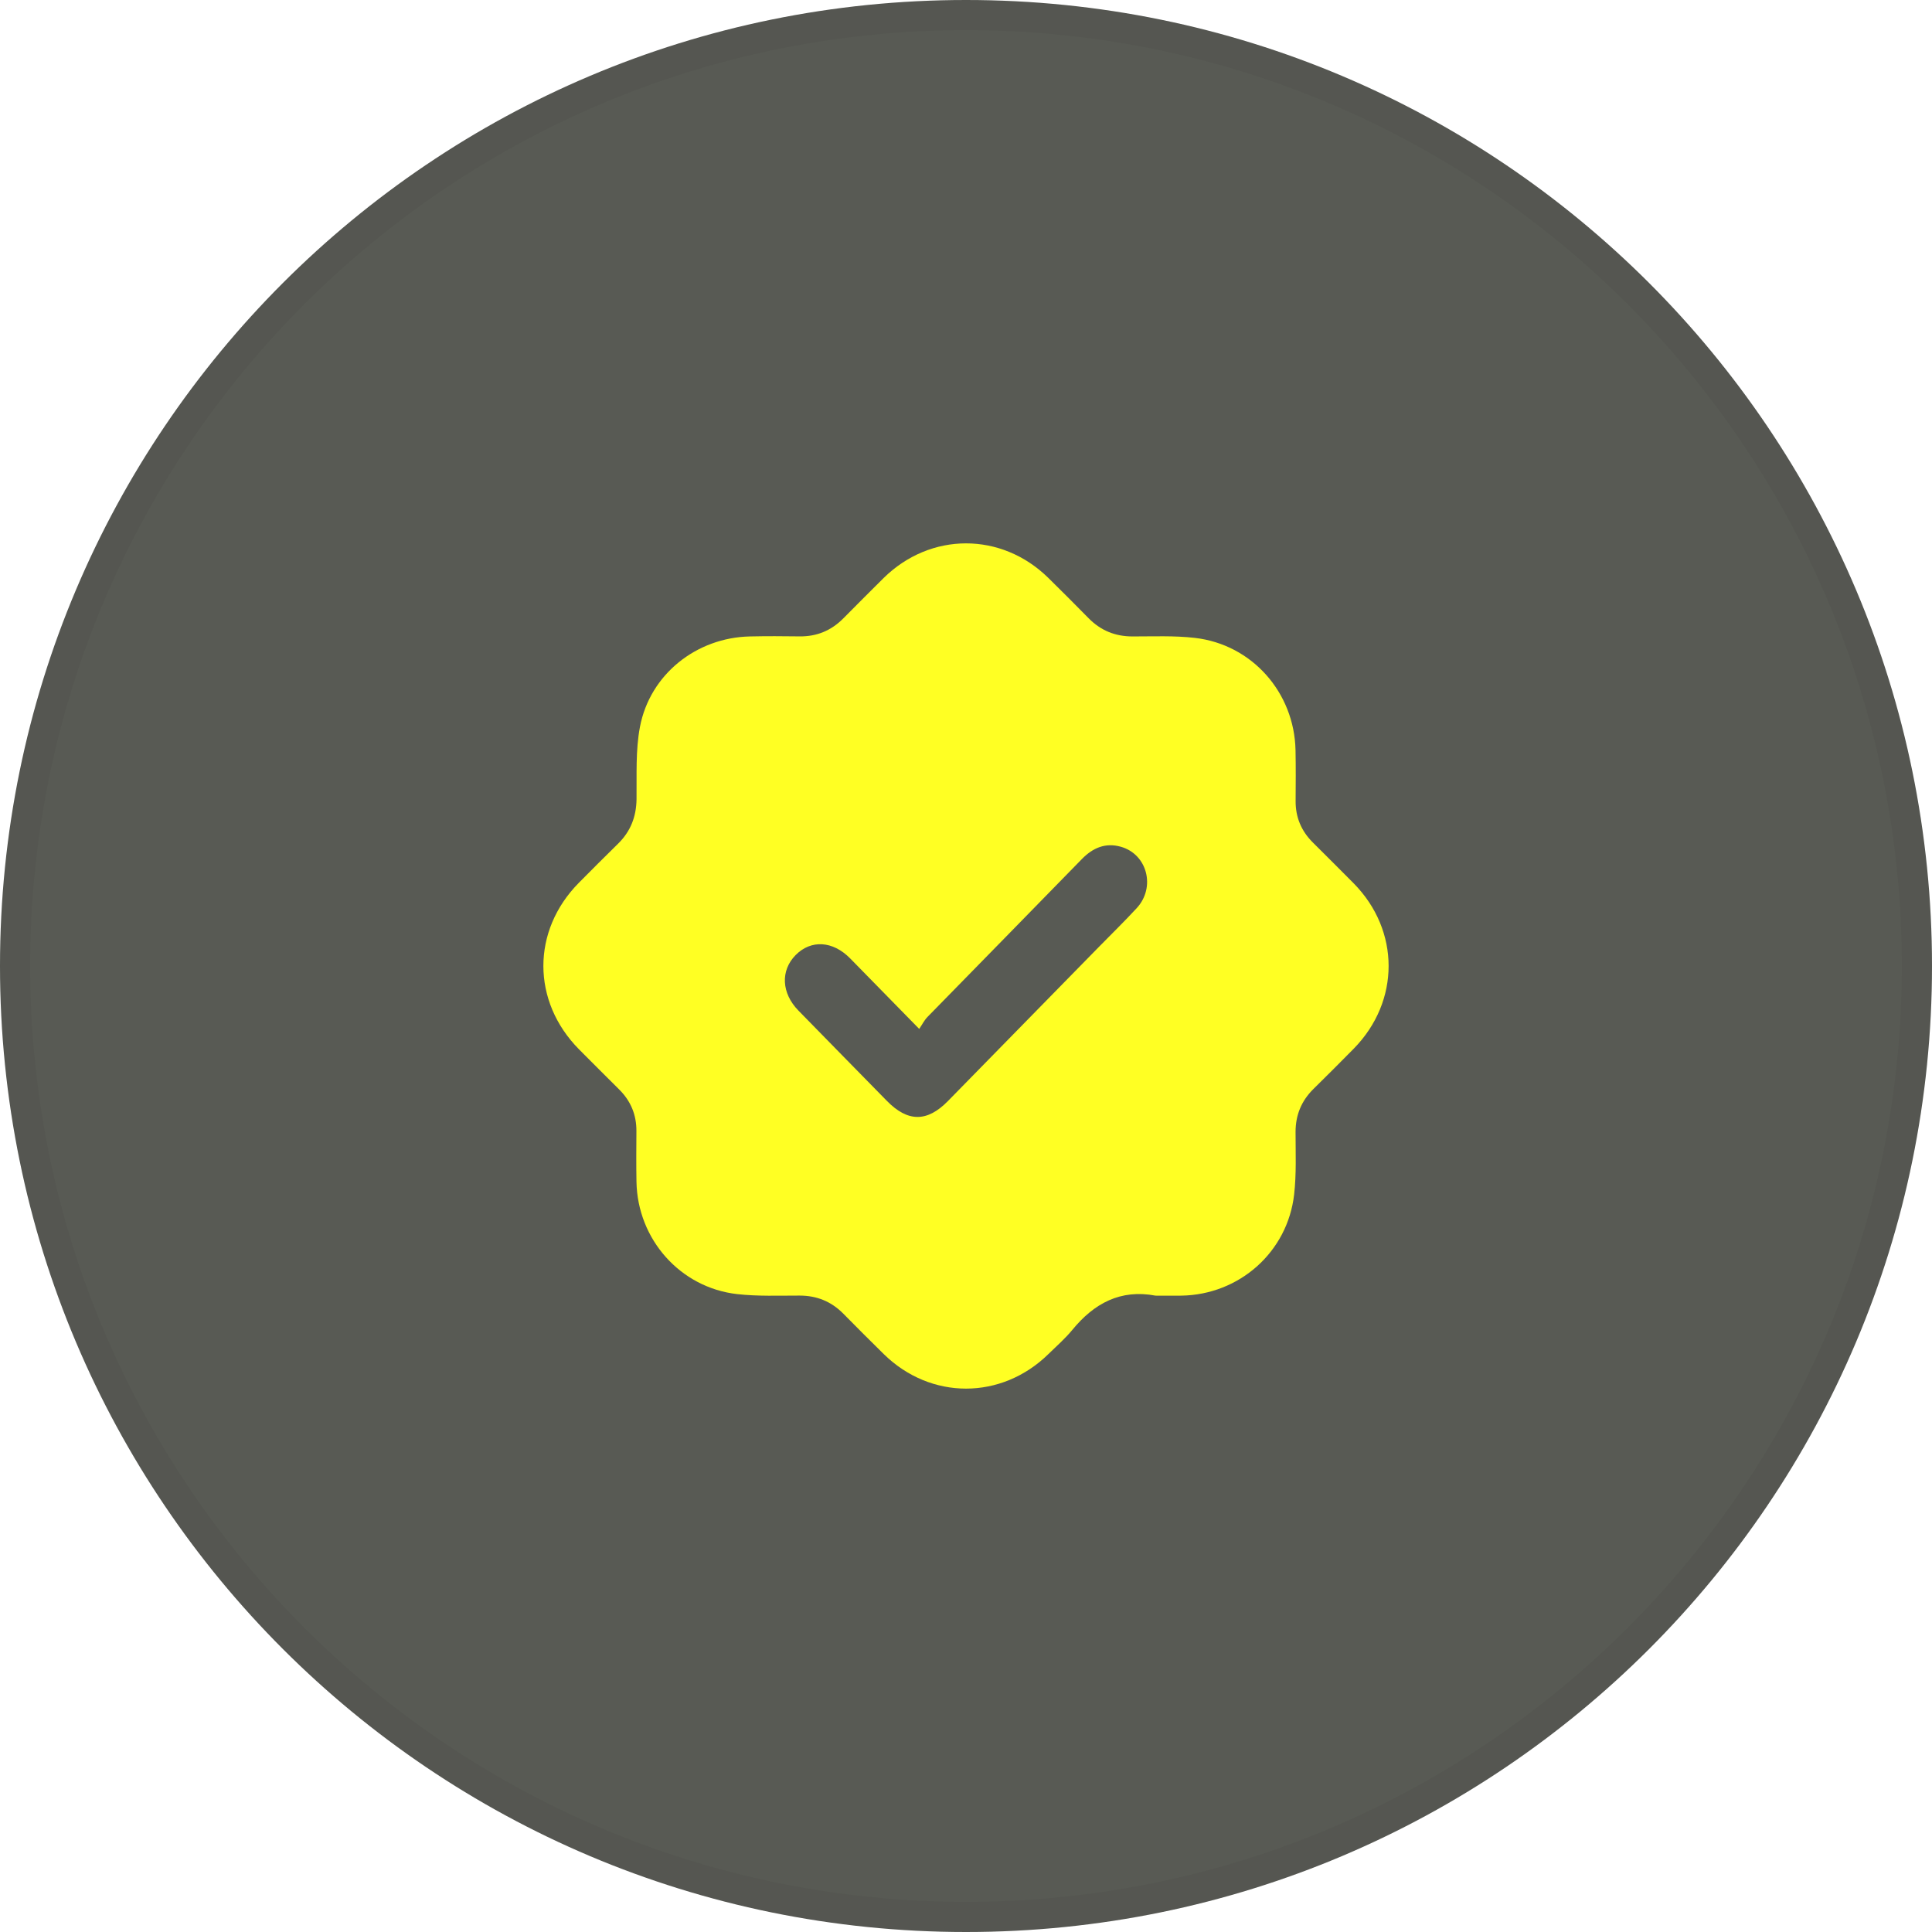
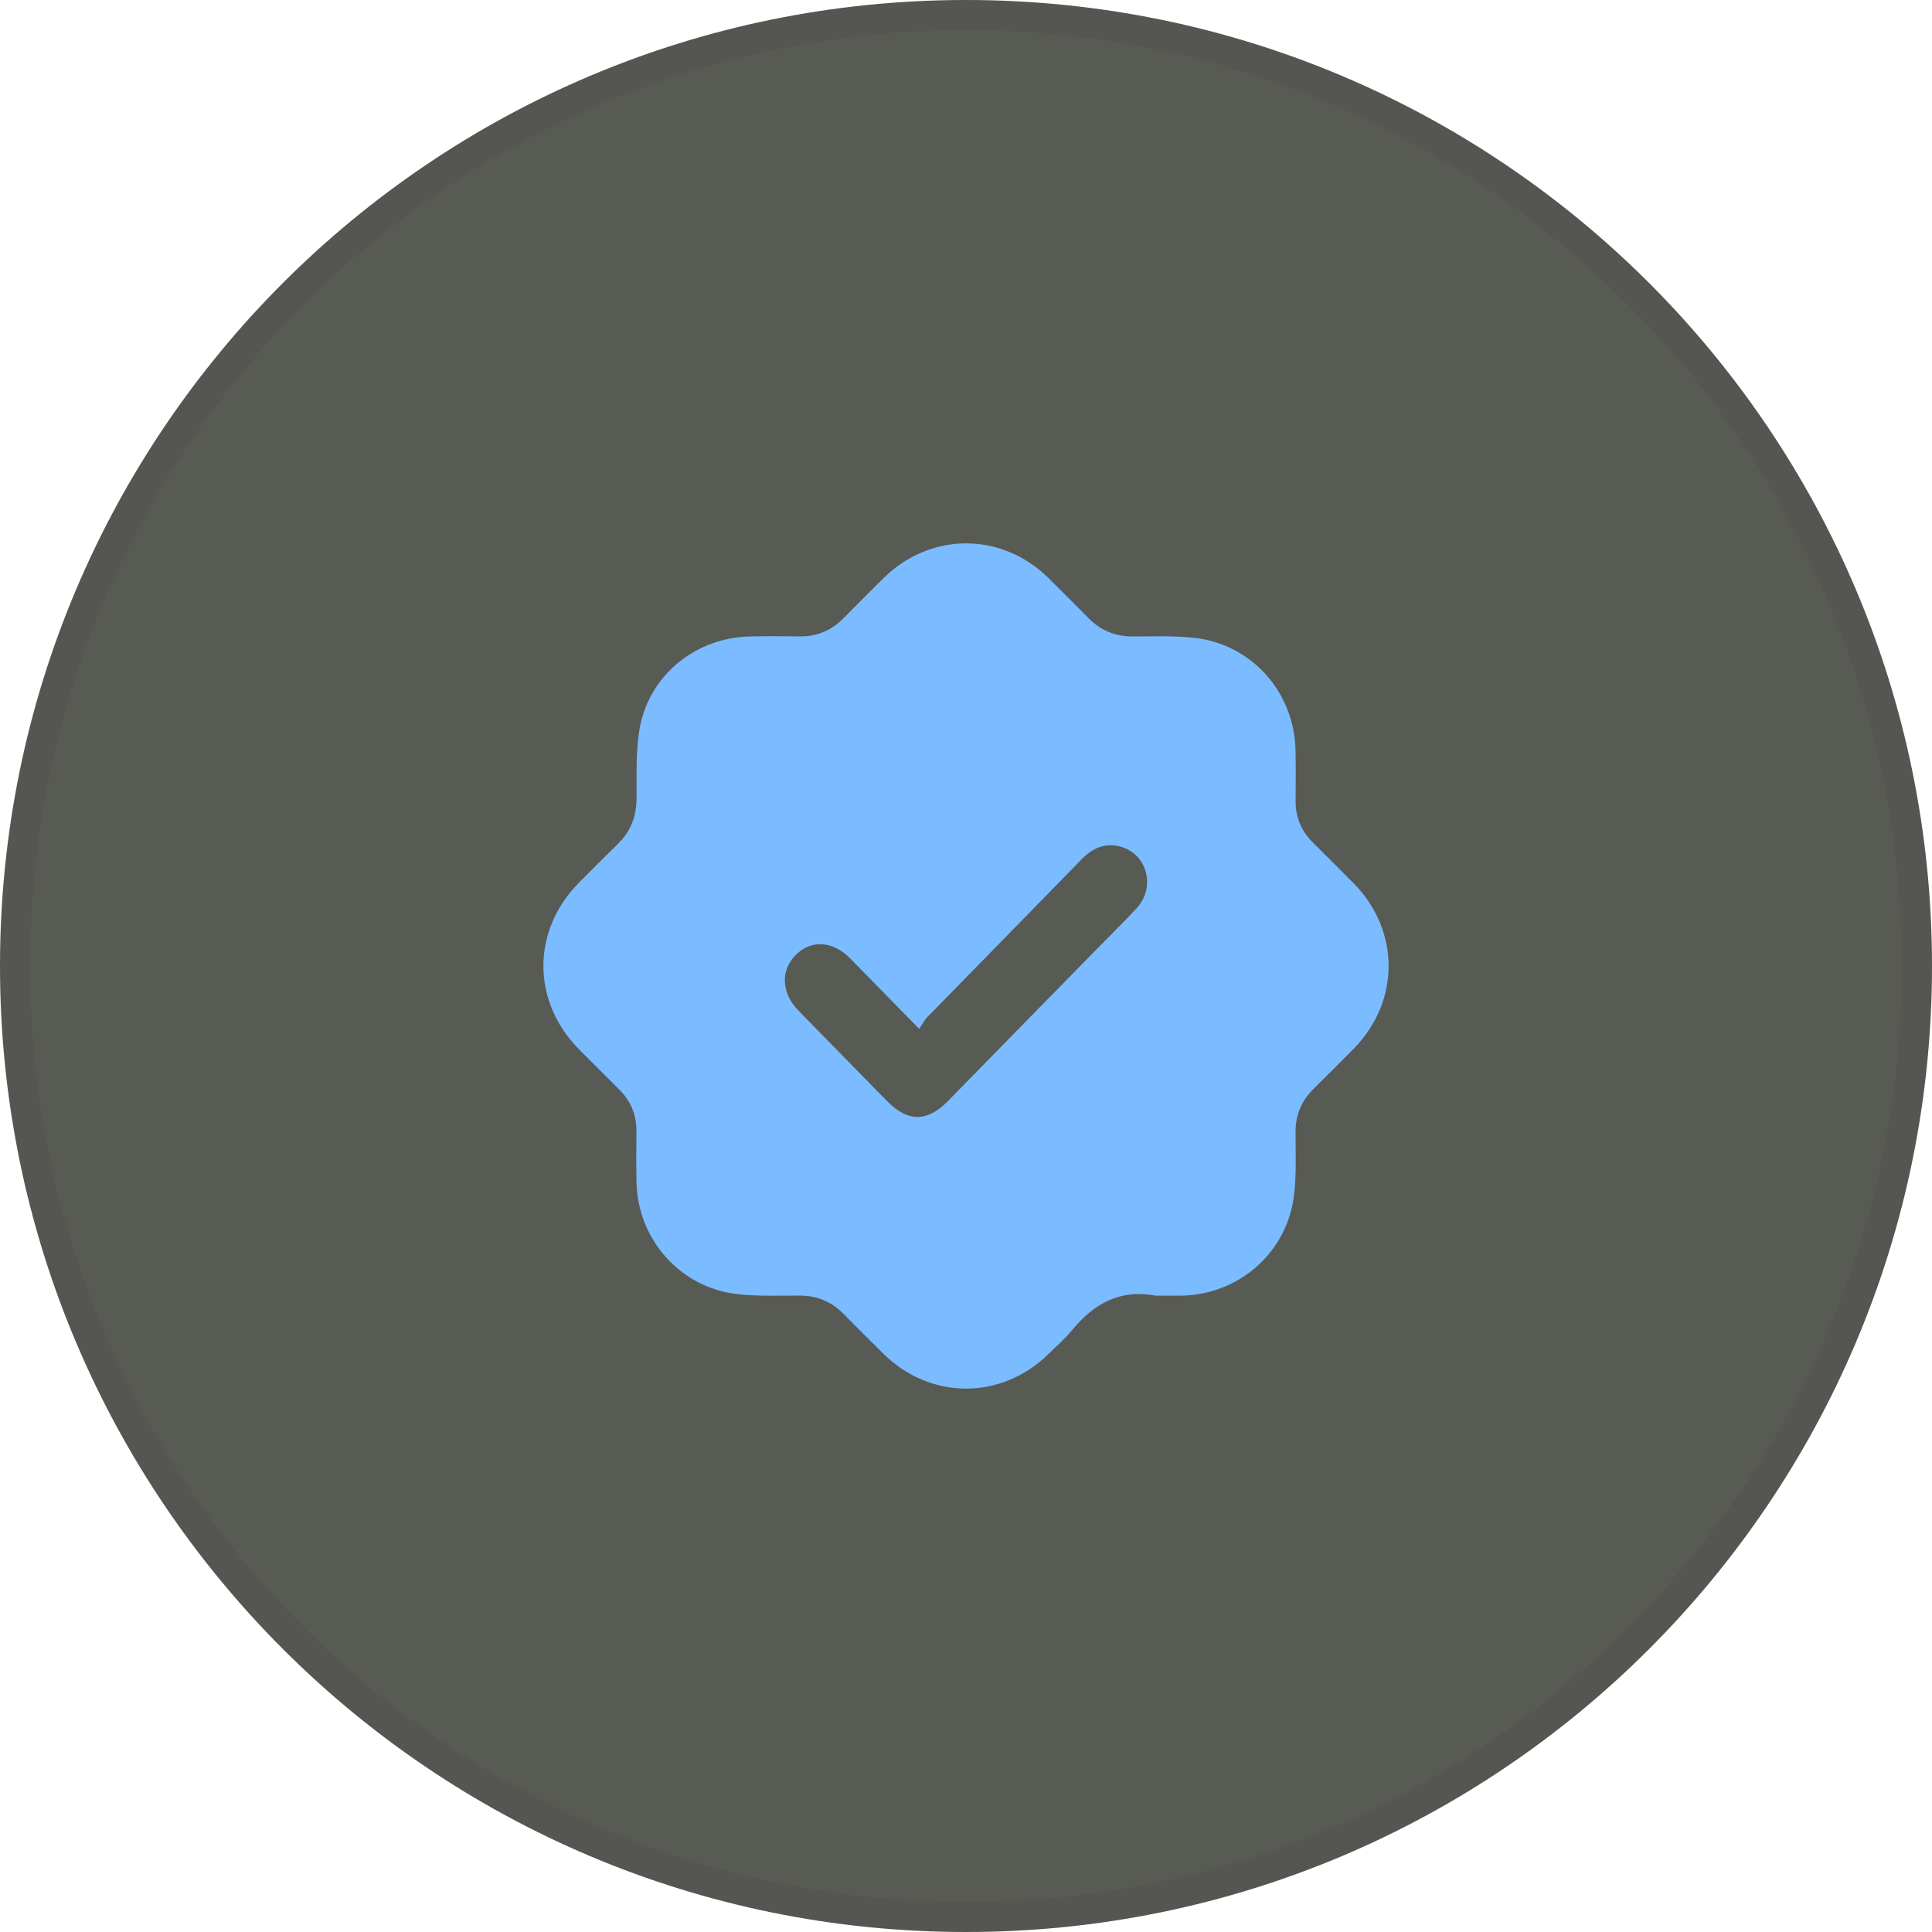
<svg xmlns="http://www.w3.org/2000/svg" width="64" height="64" viewBox="0 0 64 64" fill="none">
  <rect width="64" height="64" rx="32" fill="#585A54" />
  <rect x="0.5" y="0.5" width="63" height="63" rx="31.5" stroke="black" stroke-opacity="0.04" />
-   <path d="M29.273 19.146C30.825 17.62 33.171 17.617 34.725 19.142C35.175 19.584 35.62 20.03 36.062 20.48C36.462 20.886 36.94 21.082 37.511 21.083C38.201 21.084 38.899 21.052 39.582 21.131C41.473 21.348 42.877 22.939 42.916 24.854C42.927 25.413 42.923 25.972 42.919 26.532C42.915 27.07 43.106 27.524 43.483 27.902C43.936 28.356 44.393 28.805 44.843 29.262C46.384 30.826 46.385 33.167 44.847 34.736C44.405 35.186 43.958 35.632 43.509 36.074C43.112 36.467 42.918 36.934 42.917 37.495C42.917 38.186 42.948 38.884 42.87 39.567C42.653 41.477 41.053 42.89 39.133 42.92C38.848 42.925 38.564 42.92 38.279 42.92C37.115 42.7 36.243 43.176 35.523 44.053C35.286 44.342 34.998 44.592 34.73 44.855C33.173 46.38 30.831 46.382 29.277 44.857C28.827 44.416 28.382 43.969 27.939 43.52C27.539 43.114 27.061 42.919 26.49 42.918C25.799 42.917 25.102 42.946 24.419 42.869C22.533 42.655 21.118 41.053 21.084 39.148C21.074 38.588 21.078 38.028 21.082 37.468C21.085 36.931 20.896 36.476 20.519 36.098C20.073 35.651 19.623 35.209 19.18 34.76C17.609 33.17 17.606 30.831 19.176 29.243C19.605 28.809 20.037 28.378 20.473 27.95C20.887 27.544 21.078 27.058 21.086 26.475C21.096 25.673 21.051 24.855 21.2 24.076C21.532 22.339 23.068 21.123 24.838 21.083C25.387 21.071 25.936 21.073 26.485 21.081C27.057 21.089 27.536 20.888 27.936 20.485C28.381 20.038 28.824 19.588 29.273 19.146ZM37.127 28.049C36.619 27.907 36.202 28.083 35.834 28.462C34.134 30.209 32.425 31.945 30.724 33.688C30.618 33.796 30.548 33.941 30.45 34.084C29.635 33.252 28.9 32.498 28.162 31.748C27.588 31.164 26.867 31.122 26.358 31.636C25.85 32.15 25.884 32.899 26.449 33.477C27.424 34.476 28.403 35.472 29.38 36.469C30.071 37.174 30.71 37.177 31.398 36.477C33.068 34.773 34.737 33.068 36.407 31.363C36.824 30.937 37.252 30.52 37.656 30.082C38.291 29.393 38.005 28.295 37.127 28.049Z" fill="#FFFF23" />
+   <path d="M29.273 19.146C30.825 17.62 33.171 17.617 34.725 19.142C35.175 19.584 35.62 20.03 36.062 20.48C36.462 20.886 36.94 21.082 37.511 21.083C38.201 21.084 38.899 21.052 39.582 21.131C41.473 21.348 42.877 22.939 42.916 24.854C42.927 25.413 42.923 25.972 42.919 26.532C42.915 27.07 43.106 27.524 43.483 27.902C43.936 28.356 44.393 28.805 44.843 29.262C46.384 30.826 46.385 33.167 44.847 34.736C44.405 35.186 43.958 35.632 43.509 36.074C43.112 36.467 42.918 36.934 42.917 37.495C42.917 38.186 42.948 38.884 42.87 39.567C42.653 41.477 41.053 42.89 39.133 42.92C38.848 42.925 38.564 42.92 38.279 42.92C37.115 42.7 36.243 43.176 35.523 44.053C35.286 44.342 34.998 44.592 34.73 44.855C33.173 46.38 30.831 46.382 29.277 44.857C28.827 44.416 28.382 43.969 27.939 43.52C27.539 43.114 27.061 42.919 26.49 42.918C25.799 42.917 25.102 42.946 24.419 42.869C22.533 42.655 21.118 41.053 21.084 39.148C21.074 38.588 21.078 38.028 21.082 37.468C21.085 36.931 20.896 36.476 20.519 36.098C20.073 35.651 19.623 35.209 19.18 34.76C17.609 33.17 17.606 30.831 19.176 29.243C19.605 28.809 20.037 28.378 20.473 27.95C20.887 27.544 21.078 27.058 21.086 26.475C21.096 25.673 21.051 24.855 21.2 24.076C21.532 22.339 23.068 21.123 24.838 21.083C25.387 21.071 25.936 21.073 26.485 21.081C27.057 21.089 27.536 20.888 27.936 20.485C28.381 20.038 28.824 19.588 29.273 19.146ZM37.127 28.049C36.619 27.907 36.202 28.083 35.834 28.462C34.134 30.209 32.425 31.945 30.724 33.688C30.618 33.796 30.548 33.941 30.45 34.084C29.635 33.252 28.9 32.498 28.162 31.748C27.588 31.164 26.867 31.122 26.358 31.636C25.85 32.15 25.884 32.899 26.449 33.477C27.424 34.476 28.403 35.472 29.38 36.469C30.071 37.174 30.71 37.177 31.398 36.477C33.068 34.773 34.737 33.068 36.407 31.363C36.824 30.937 37.252 30.52 37.656 30.082C38.291 29.393 38.005 28.295 37.127 28.049Z" fill="#7BBBFF" />
</svg>
